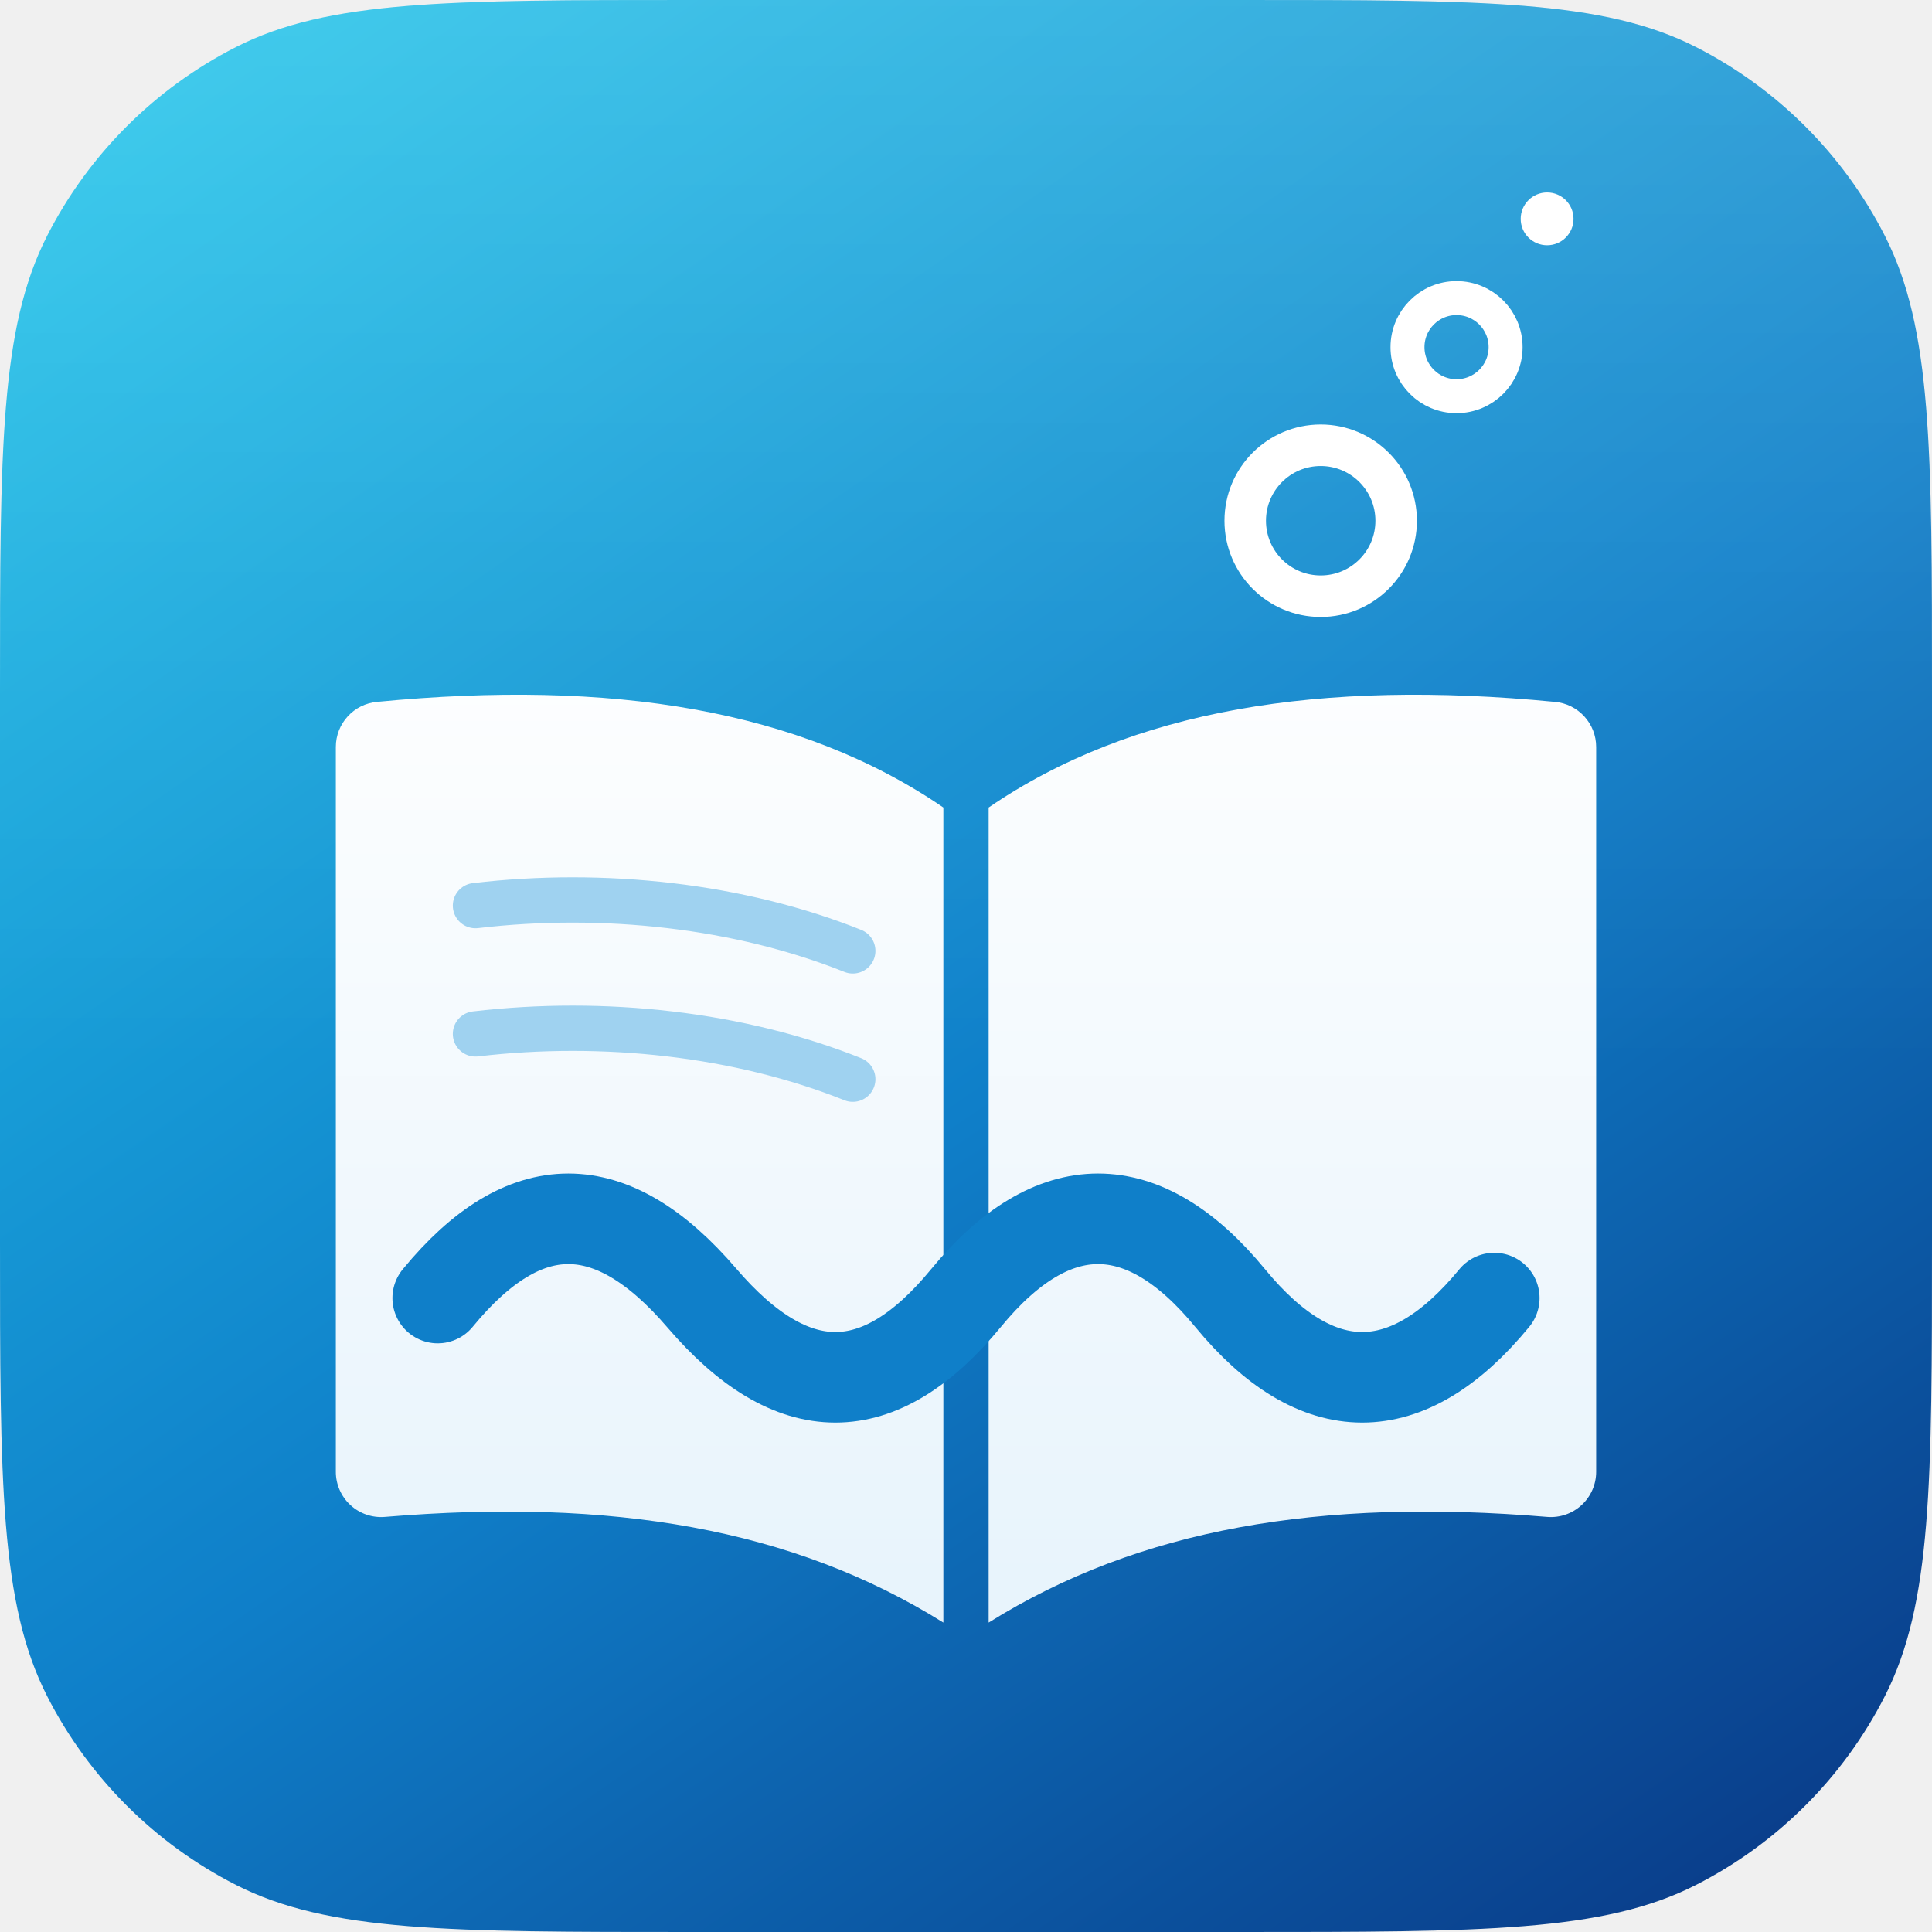
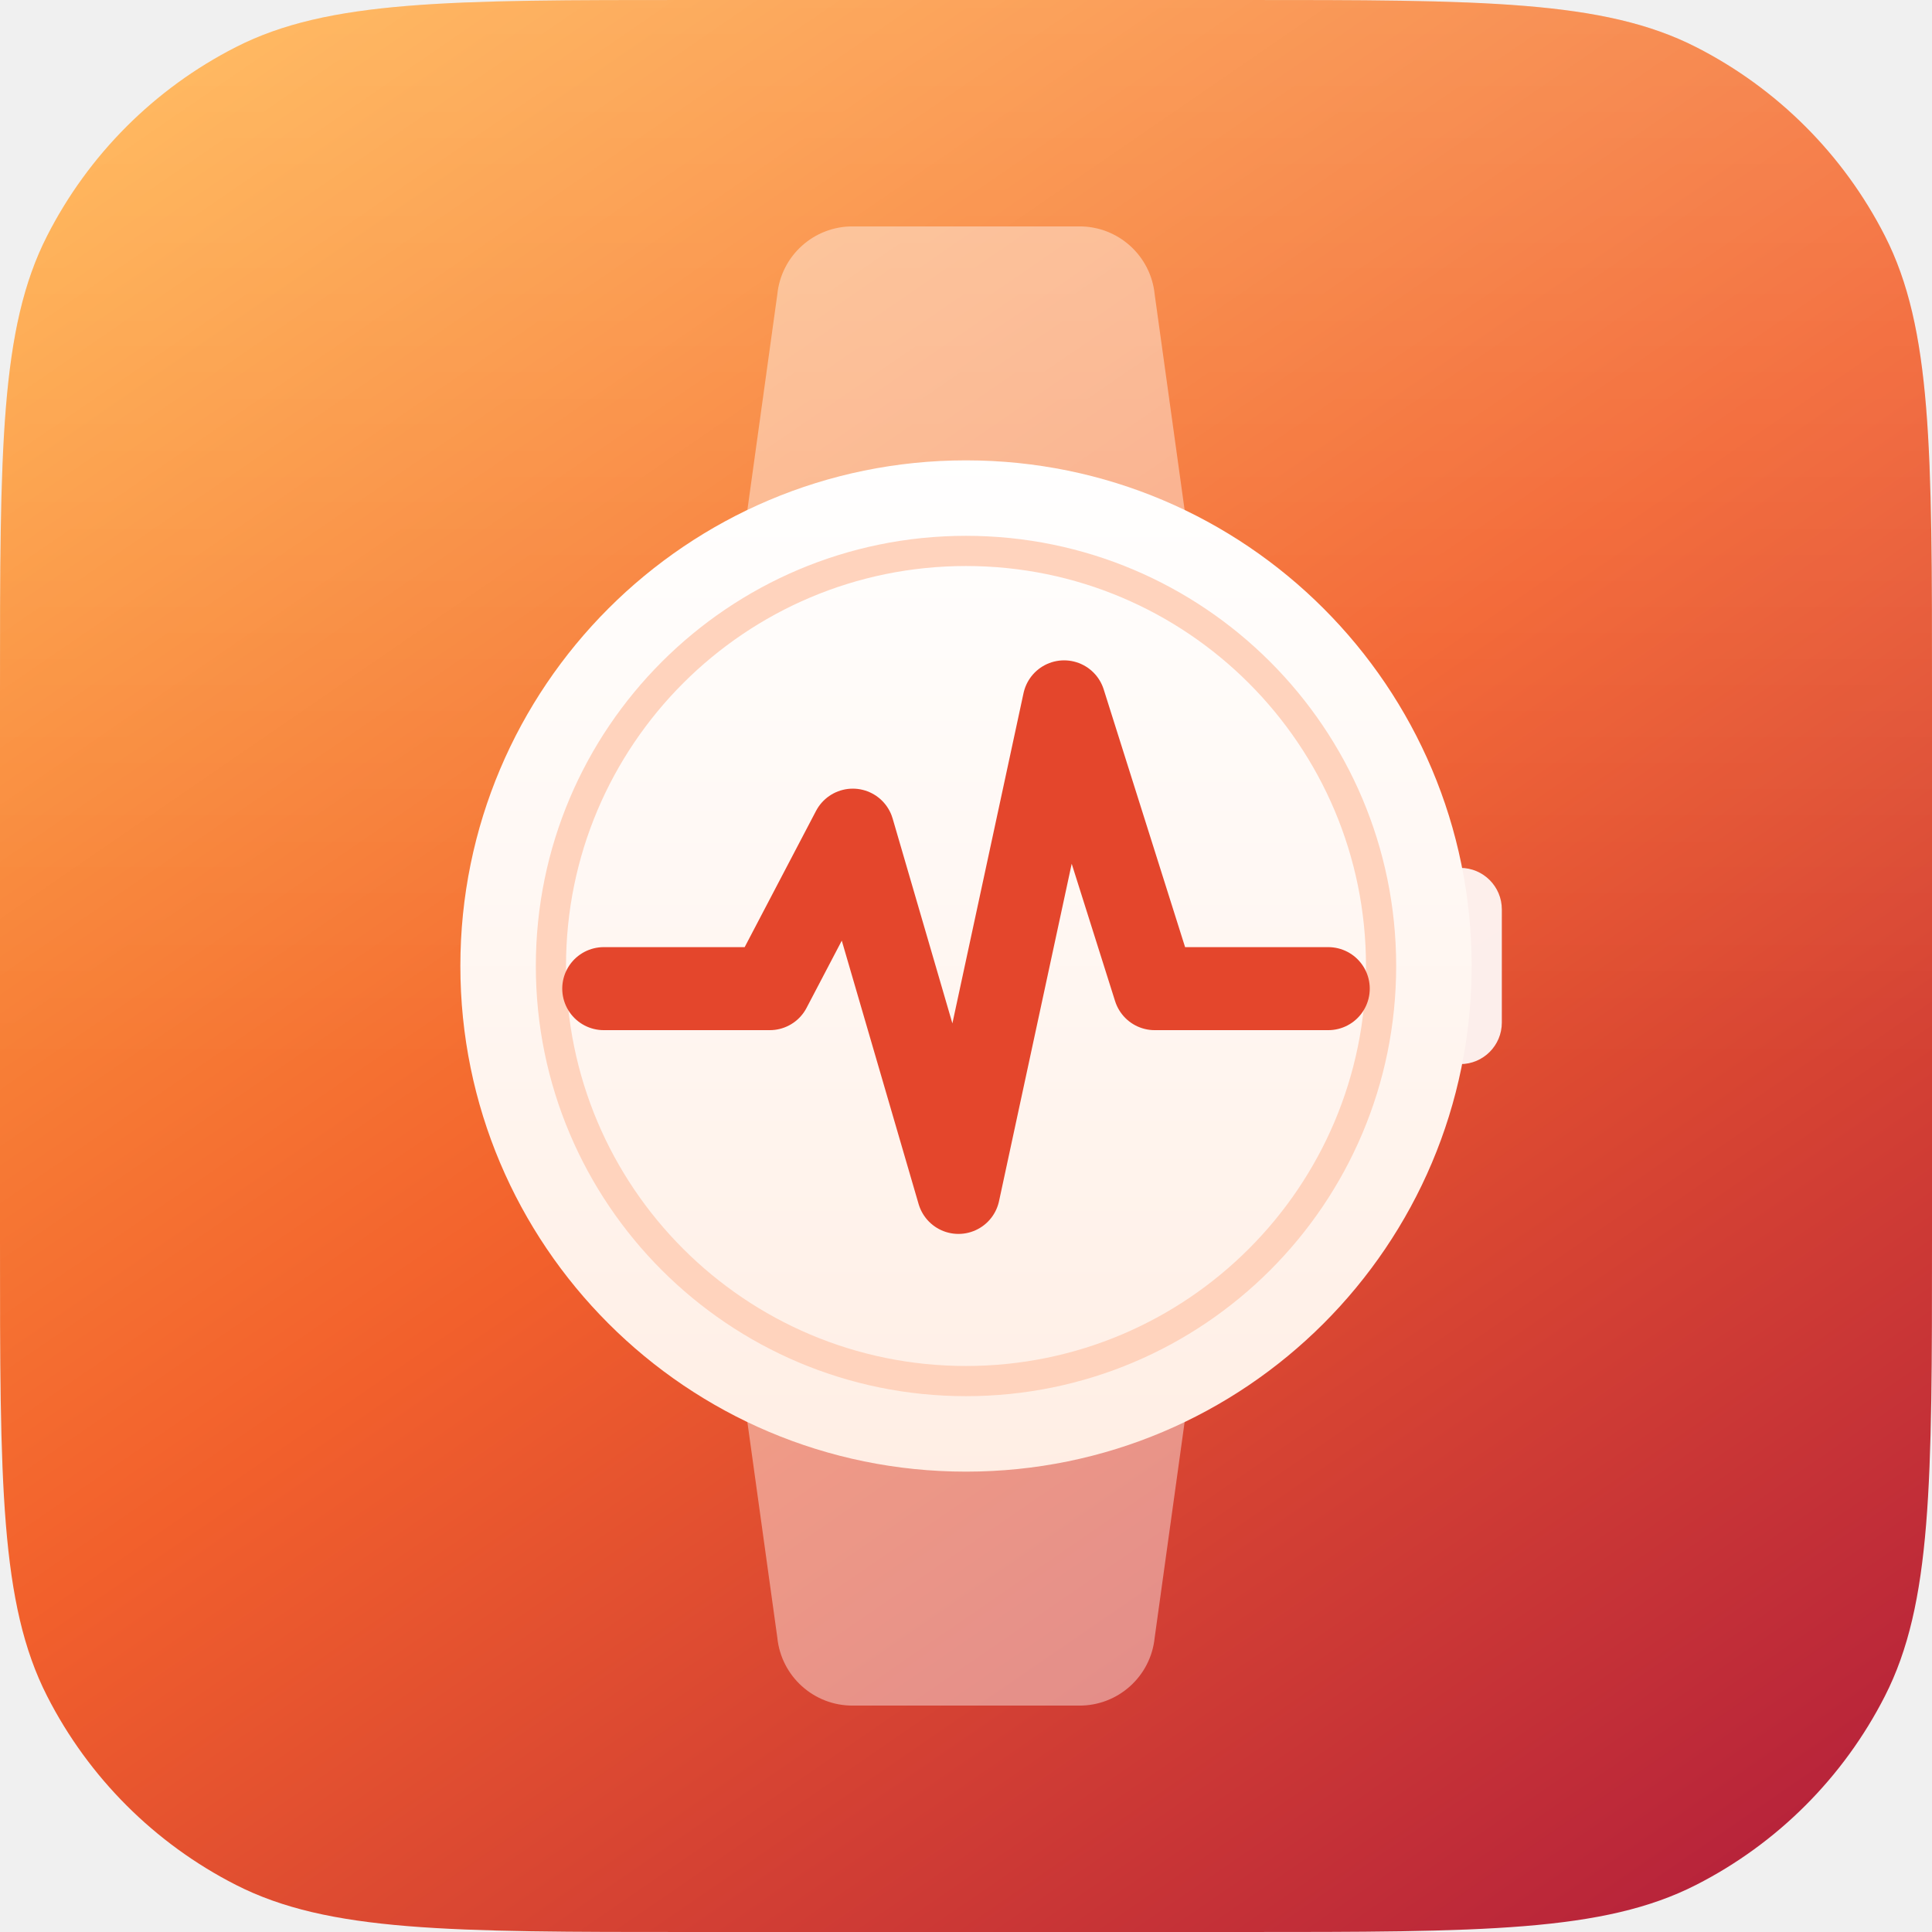
<svg xmlns="http://www.w3.org/2000/svg" viewBox="0 0 512 512">
  <defs>
-     <linearGradient id="pdm-sea" x1="80" y1="0" x2="432" y2="512" gradientUnits="userSpaceOnUse">
-       <stop offset="0" stop-color="#22c1e8" />
-       <stop offset=".55" stop-color="#0f7fc9" />
-       <stop offset="1" stop-color="#0a3f8c" />
+     <linearGradient id="sum-sky" x1="80" y1="0" x2="432" y2="512" gradientUnits="userSpaceOnUse">
+       <stop offset="0" stop-color="#ffab45" />
+       <stop offset=".5" stop-color="#f2602c" />
+       <stop offset="1" stop-color="#b8243a" />
    </linearGradient>
-     <linearGradient id="pdm-sheen" x1="0" y1="0" x2="0" y2="512" gradientUnits="userSpaceOnUse">
-       <stop offset="0" stop-color="#fff" stop-opacity=".14" />
+     <linearGradient id="sum-sheen" x1="0" y1="0" x2="0" y2="512" gradientUnits="userSpaceOnUse">
+       <stop offset="0" stop-color="#fff" stop-opacity=".16" />
      <stop offset=".55" stop-color="#fff" stop-opacity="0" />
    </linearGradient>
-     <linearGradient id="pdm-page" x1="0" y1="150" x2="0" y2="420" gradientUnits="userSpaceOnUse">
+     <linearGradient id="sum-face" x1="0" y1="118" x2="0" y2="394" gradientUnits="userSpaceOnUse">
      <stop offset="0" stop-color="#fff" />
-       <stop offset="1" stop-color="#e8f4fc" />
+       <stop offset="1" stop-color="#ffeee4" />
    </linearGradient>
  </defs>
-   <path d="M328.8 0c64.13 0 96.19 0 120.68 12.48a114.5 114.5 0 0 1 50.04 50.04c12.48 24.49 12.48 56.56 12.48 120.68L512 328.8c0 64.13 0 96.19 -12.48 120.68a114.5 114.5 0 0 1 -50.04 50.04c-24.49 12.48 -56.56 12.48 -120.68 12.48L183.2 512c-64.13 0 -96.19 0 -120.68 -12.48a114.5 114.5 0 0 1 -50.04 -50.04c-12.48 -24.49 -12.48 -56.56 -12.48 -120.68L0 183.2c0 -64.13 0 -96.19 12.48 -120.68a114.5 114.5 0 0 1 50.04 -50.04c24.49 -12.48 56.56 -12.48 120.68 -12.48Z" fill="url(#pdm-sea)" />
-   <path d="M328.8 0c64.13 0 96.19 0 120.68 12.48a114.5 114.5 0 0 1 50.04 50.04c12.48 24.49 12.48 56.56 12.48 120.68L512 328.8c0 64.13 0 96.19 -12.48 120.68a114.5 114.5 0 0 1 -50.04 50.04c-24.49 12.48 -56.56 12.48 -120.68 12.48L183.2 512c-64.13 0 -96.19 0 -120.68 -12.48a114.5 114.5 0 0 1 -50.04 -50.04c-12.48 -24.49 -12.48 -56.56 -12.48 -120.68L0 183.2c0 -64.13 0 -96.19 12.48 -120.68a114.5 114.5 0 0 1 50.04 -50.04c24.49 -12.48 56.56 -12.48 120.68 -12.48Z" fill="url(#pdm-sheen)" />
-   <path d="M250 214C212 188 162 180 100 186A12 12 0 0 0 89 198V390A12 12 0 0 0 102 402C162 397 210 405 250 430Z" fill="url(#pdm-page)" />
-   <path d="M262 214C300 188 350 180 412 186A12 12 0 0 1 423 198V390A12 12 0 0 1 410 402C350 397 302 405 262 430Z" fill="url(#pdm-page)" />
-   <path d="M126 240C160 236 196 240 226 252M126 274C160 270 196 274 226 286" fill="none" stroke="#9fd2f0" stroke-width="12" stroke-linecap="round" />
-   <path d="M116 344C139 316 162 316 186 344S233 372 256 344S303 316 326 344S373 372 396 344" fill="none" stroke="#0f7fc9" stroke-width="24" stroke-linecap="round" stroke-linejoin="round" />
-   <circle cx="350" cy="138" r="20" fill="none" stroke="#fff" stroke-width="11" />
-   <circle cx="386" cy="92" r="13" fill="none" stroke="#fff" stroke-width="9" />
-   <circle cx="410" cy="58" r="7" fill="#fff" />
+   <path d="M328.8 0c64.13 0 96.19 0 120.68 12.48a114.5 114.5 0 0 1 50.04 50.04c12.48 24.49 12.48 56.56 12.48 120.68L512 328.8c0 64.13 0 96.19 -12.48 120.68a114.5 114.5 0 0 1 -50.04 50.04c-24.49 12.48 -56.56 12.48 -120.68 12.48L183.2 512c-64.13 0 -96.19 0 -120.68 -12.48a114.5 114.5 0 0 1 -50.04 -50.04c-12.48 -24.49 -12.48 -56.56 -12.48 -120.68L0 183.2c0 -64.13 0 -96.19 12.48 -120.68a114.5 114.5 0 0 1 50.04 -50.04c24.49 -12.48 56.56 -12.48 120.68 -12.48Z" fill="url(#sum-sky)" />
+   <path d="M328.8 0c64.13 0 96.19 0 120.68 12.48a114.5 114.5 0 0 1 50.04 50.04c12.48 24.49 12.48 56.56 12.48 120.68L512 328.8c0 64.13 0 96.19 -12.48 120.68a114.5 114.5 0 0 1 -50.04 50.04c-24.49 12.48 -56.56 12.48 -120.68 12.48L183.2 512c-64.13 0 -96.19 0 -120.68 -12.48a114.5 114.5 0 0 1 -50.04 -50.04c-12.48 -24.49 -12.48 -56.56 -12.48 -120.68L0 183.2c0 -64.13 0 -96.19 12.48 -120.68a114.5 114.5 0 0 1 50.04 -50.04c24.49 -12.48 56.56 -12.48 120.68 -12.48Z" fill="url(#sum-sheen)" />
+   <path d="M196 150L206 78A20 20 0 0 1 226 60H286A20 20 0 0 1 306 78L316 150Z" fill="#fff" fill-opacity=".42" />
+   <path d="M196 362L206 434A20 20 0 0 0 226 452H286A20 20 0 0 0 306 434L316 362Z" fill="#fff" fill-opacity=".42" />
+   <rect x="370" y="230" width="28" height="52" rx="11" fill="#fff" fill-opacity=".9" />
+   <circle cx="256" cy="256" r="134" fill="url(#sum-face)" />
+   <circle cx="256" cy="256" r="110" fill="none" stroke="#ffd3bd" stroke-width="8" />
+   <path d="M160 262H204L226 220L254 316L282 186L306 262H352" fill="none" stroke="#e4462c" stroke-width="22" stroke-linecap="round" stroke-linejoin="round" />
</svg>
